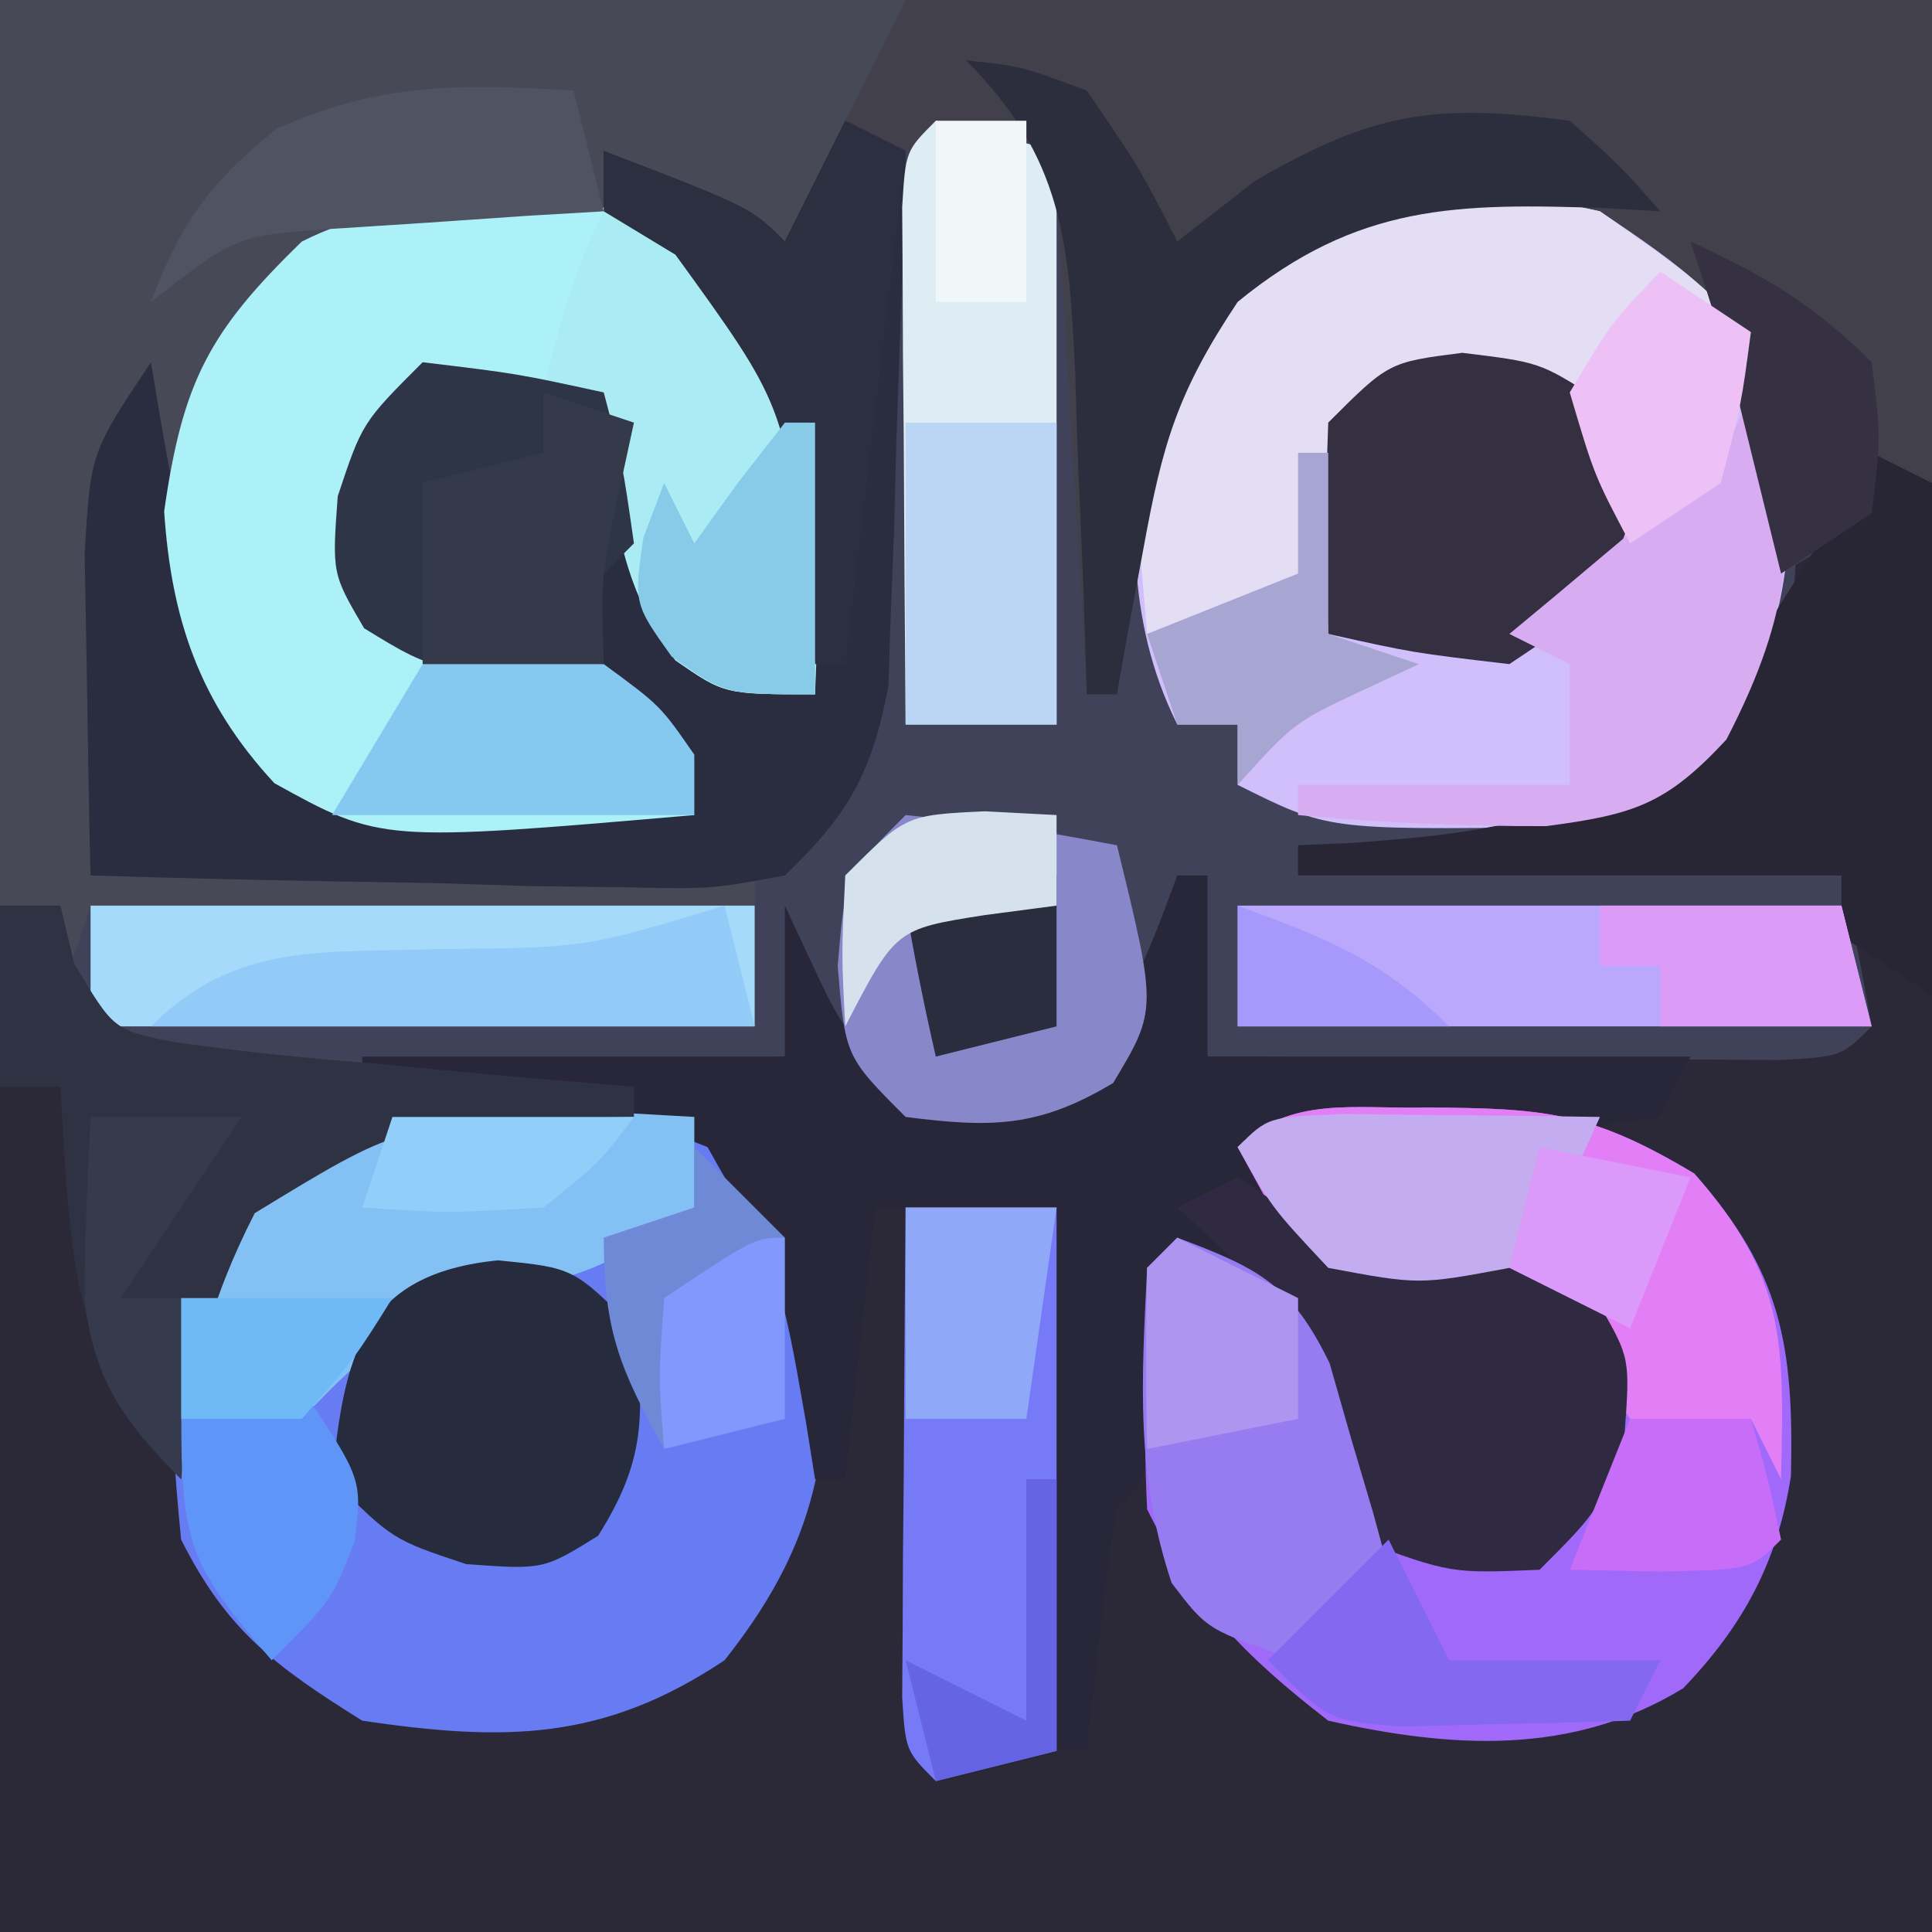
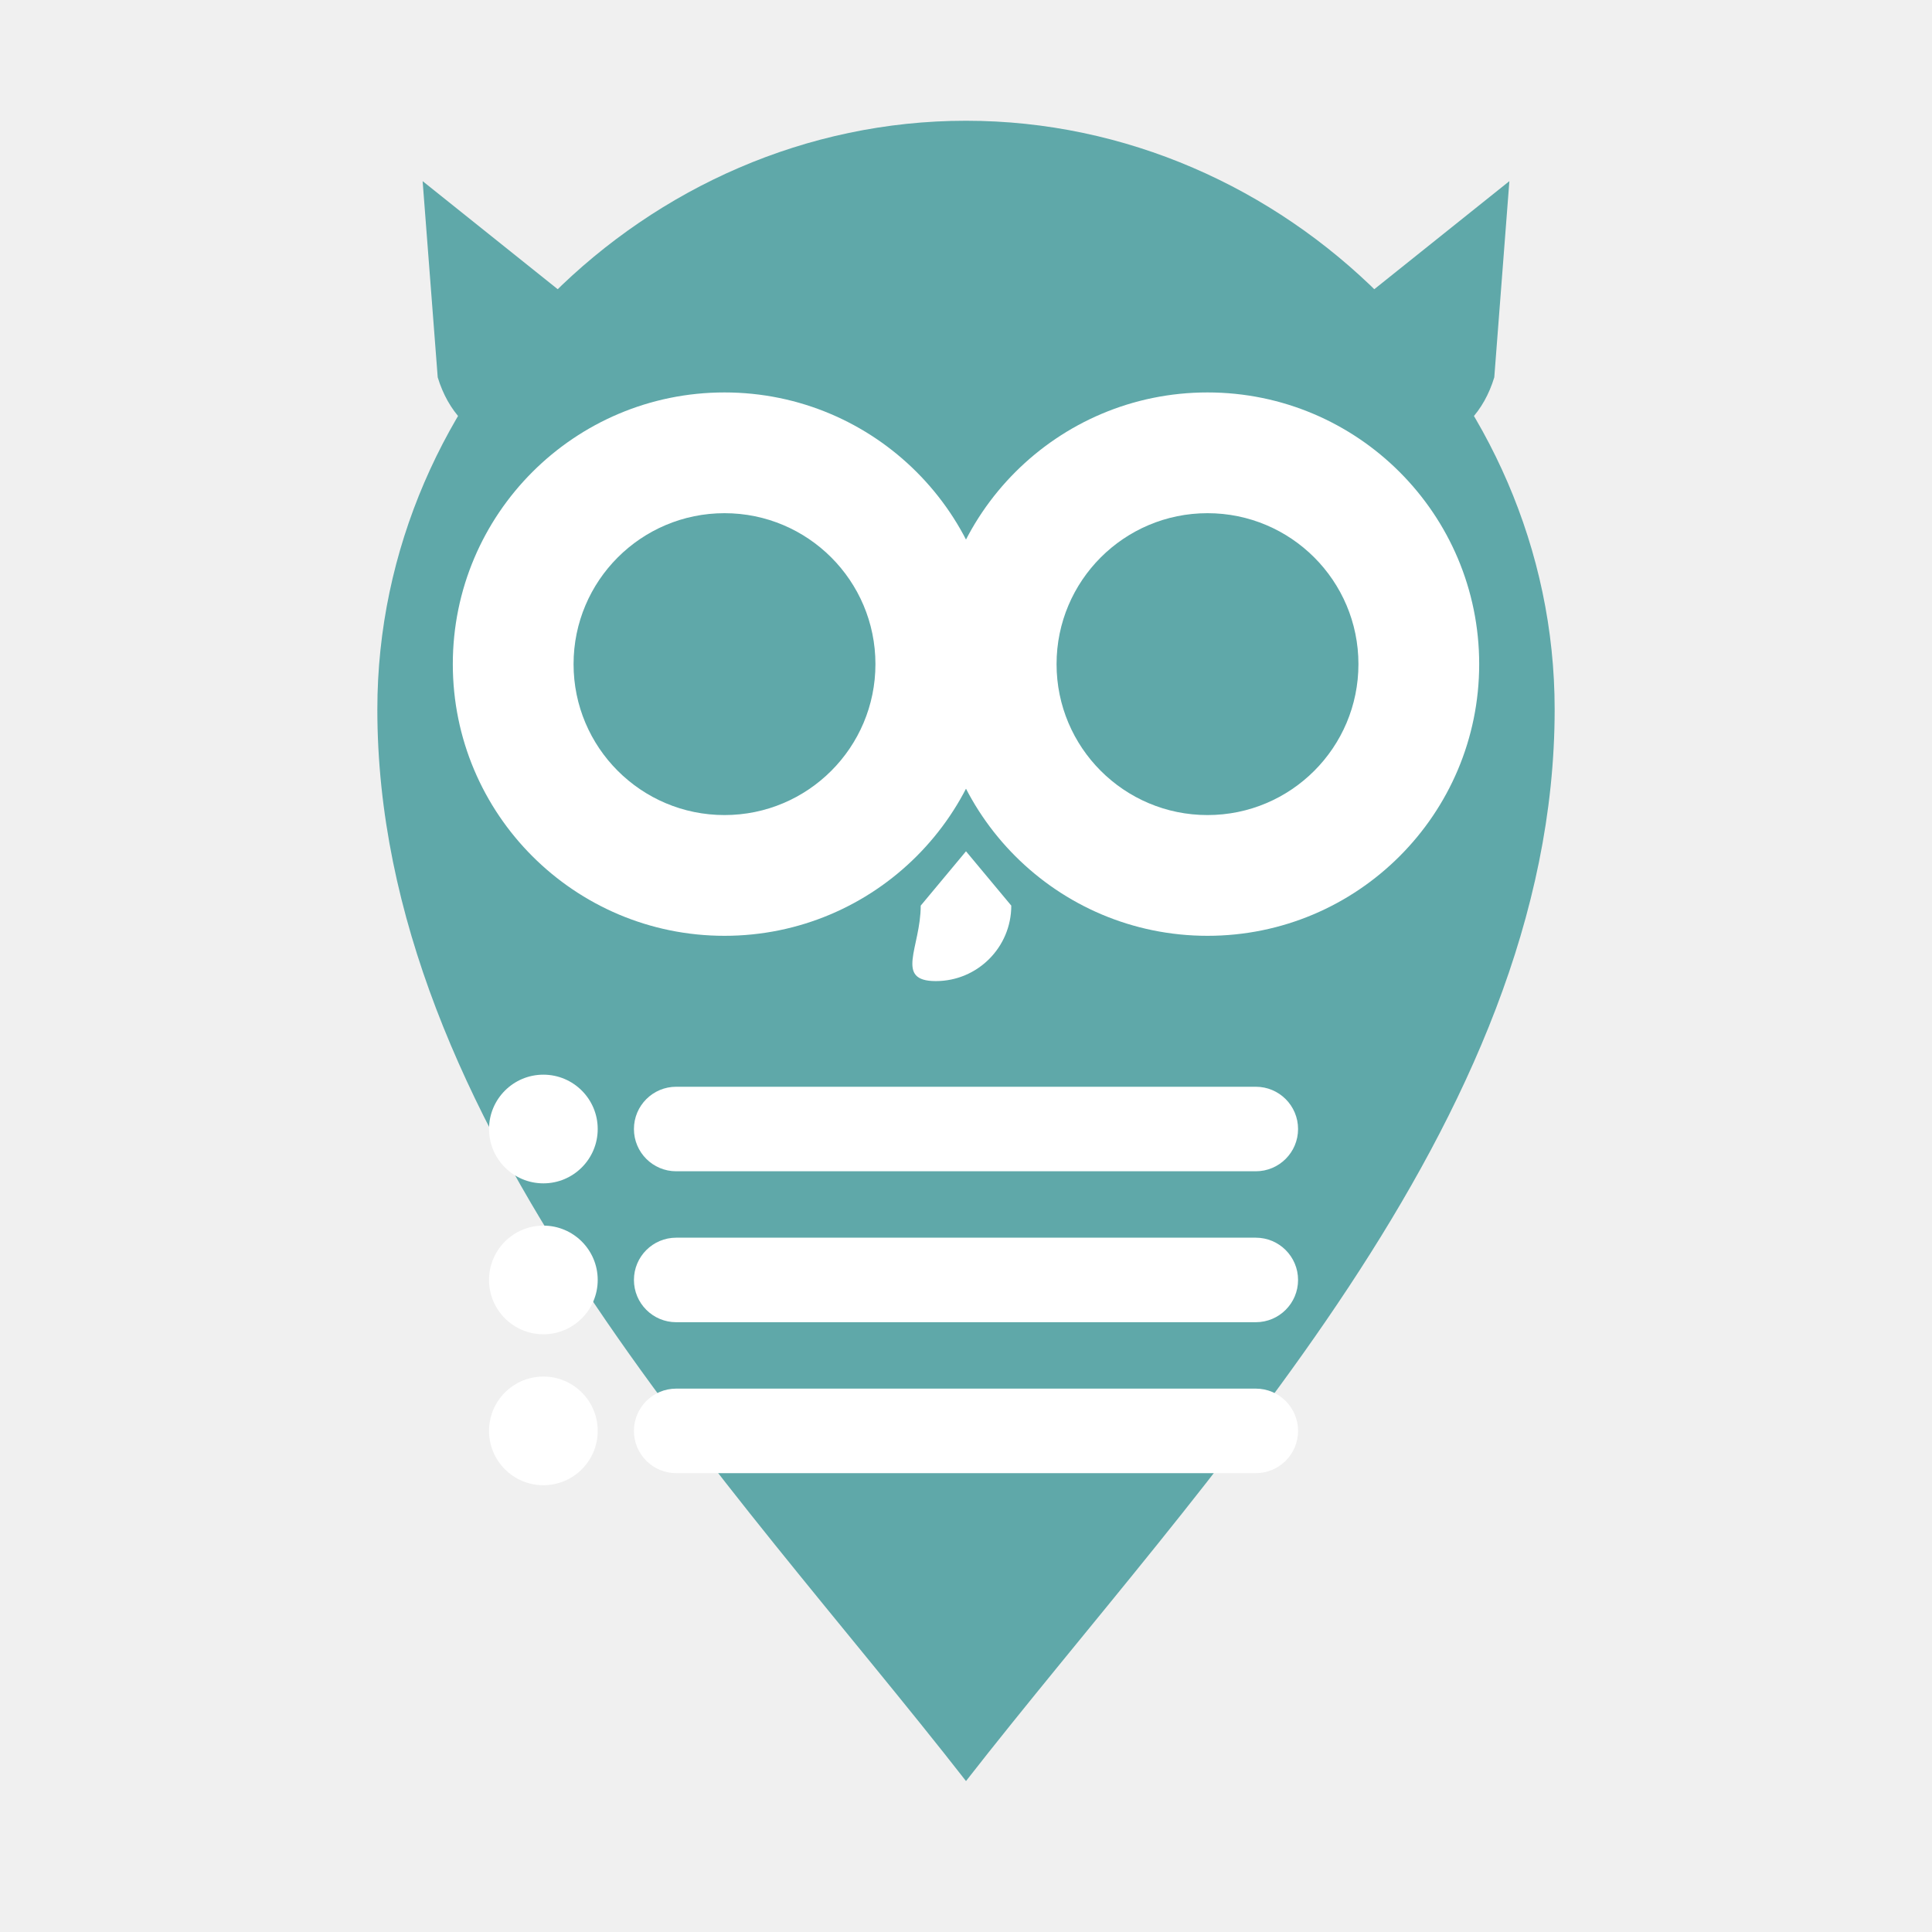
- <svg xmlns="http://www.w3.org/2000/svg" version="1.1" width="64" height="64">
-   <path d="M0 0 C21.12 0 42.24 0 64 0 C64 21.12 64 42.24 64 64 C42.88 64 21.76 64 0 64 C0 42.88 0 21.76 0 0 Z " fill="#2B2938" transform="translate(0,0)" />
-   <path d="M0 0 C9.9 0 19.8 0 30 0 C29.01 2.97 28.02 5.94 27 9 C24.69 7.68 22.38 6.36 20 5 C20.784 5.742 21.567 6.485 22.375 7.25 C25.229 10.24 26.851 12.205 27.195 16.359 C27.172 17.148 27.149 17.937 27.125 18.75 C27.107 19.549 27.089 20.348 27.07 21.172 C27.047 21.775 27.024 22.378 27 23 C24 23 24 23 22.375 21.875 C20.526 19.354 20.341 17.066 20 14 C17.099 13.322 17.099 13.322 14 13 C11.737 14.817 11.737 14.817 11.875 17.438 C12.712 20.101 12.712 20.101 14.785 20.852 C16.206 21.321 17.642 21.748 19.09 22.129 C21.57 23.26 22.03 24.517 23 27 C12.482 27.906 12.482 27.906 9.16 25.875 C6.297 22.533 5.407 19.22 4 15 C4 19.29 4 23.58 4 28 C11.26 28.33 18.52 28.66 26 29 C27.813 25.373 28.267 24.049 28.414 20.234 C28.453 19.345 28.491 18.455 28.531 17.539 C28.562 16.619 28.593 15.698 28.625 14.75 C28.664 13.814 28.702 12.878 28.742 11.914 C28.836 9.61 28.922 7.305 29 5 C31.375 4.375 31.375 4.375 34 4 C36.846 6.846 36.456 9.804 36.625 13.625 C36.683 14.685 36.683 14.685 36.742 15.766 C36.836 17.51 36.919 19.255 37 21 C37.098 20.325 37.196 19.649 37.297 18.953 C38.497 11.793 38.497 11.793 40.625 8.438 C44.014 6.386 47.039 5.665 51 6 C54.796 7.968 56.629 9.443 59 13 C59.766 19.673 59.766 19.673 57.949 22.82 C56.173 24.99 54.525 26.738 52 28 C54.97 28.33 57.94 28.66 61 29 C61.382 30.656 61.714 32.325 62 34 C61 35 61 35 58.959 35.114 C57.647 35.106 57.647 35.106 56.309 35.098 C55.364 35.094 54.42 35.091 53.447 35.088 C52.454 35.08 51.461 35.071 50.438 35.062 C49.44 35.058 48.443 35.053 47.416 35.049 C44.944 35.037 42.472 35.021 40 35 C39.67 33.35 39.34 31.7 39 30 C38.711 30.784 38.422 31.567 38.125 32.375 C37 35 37 35 35 37 C32.562 37.312 32.562 37.312 30 37 C28.188 35.5 28.188 35.5 27 34 C26.67 34.33 26.34 34.66 26 35 C22.361 35.252 18.709 35.185 15.062 35.188 C14.034 35.2 13.006 35.212 11.947 35.225 C10.966 35.227 9.984 35.228 8.973 35.23 C7.615 35.237 7.615 35.237 6.231 35.243 C4 35 4 35 2 33 C2 32.01 2 31.02 2 30 C1.34 30 0.68 30 0 30 C0 20.1 0 10.2 0 0 Z " fill="#40425A" transform="translate(0,0)" />
-   <path d="M0 0 C9.9 0 19.8 0 30 0 C29.01 2.97 28.02 5.94 27 9 C24.69 7.68 22.38 6.36 20 5 C20.784 5.742 21.567 6.485 22.375 7.25 C25.229 10.24 26.851 12.205 27.195 16.359 C27.172 17.148 27.149 17.937 27.125 18.75 C27.107 19.549 27.089 20.348 27.07 21.172 C27.047 21.775 27.024 22.378 27 23 C24 23 24 23 22.375 21.875 C20.526 19.354 20.341 17.066 20 14 C17.099 13.322 17.099 13.322 14 13 C11.737 14.817 11.737 14.817 11.875 17.438 C12.712 20.101 12.712 20.101 14.785 20.852 C16.206 21.321 17.642 21.748 19.09 22.129 C21.57 23.26 22.03 24.517 23 27 C12.482 27.906 12.482 27.906 9.16 25.875 C6.297 22.533 5.407 19.22 4 15 C4 19.29 4 23.58 4 28 C10.93 28.33 17.86 28.66 25 29 C25 29.33 25 29.66 25 30 C17.74 30 10.48 30 3 30 C2.67 30.99 2.34 31.98 2 33 C2 32.01 2 31.02 2 30 C1.34 30 0.68 30 0 30 C0 20.1 0 10.2 0 0 Z " fill="#484956" transform="translate(0,0)" />
-   <path d="M0 0 C11.22 0 22.44 0 34 0 C34 5.28 34 10.56 34 16 C32.35 16.99 30.7 17.98 29 19 C28.794 17.762 28.587 16.525 28.375 15.25 C27.51 11.868 27 11 24.375 8.438 C20.172 6.647 17.302 6.456 13 8 C8.279 11.851 7.846 17.268 7 23 C6.67 23 6.34 23 6 23 C5.67 17.39 5.34 11.78 5 6 C1.364 4.919 1.364 4.919 -1 5 C-0.984 5.585 -0.969 6.17 -0.952 6.772 C-0.89 9.432 -0.851 12.09 -0.812 14.75 C-0.787 15.67 -0.762 16.591 -0.736 17.539 C-0.727 18.429 -0.717 19.318 -0.707 20.234 C-0.691 21.051 -0.676 21.868 -0.659 22.71 C-1.096 25.648 -1.849 26.953 -4 29 C-6.452 29.454 -6.452 29.454 -9.324 29.391 C-10.352 29.378 -11.38 29.365 -12.439 29.352 C-13.511 29.318 -14.583 29.285 -15.688 29.25 C-16.771 29.232 -17.854 29.214 -18.971 29.195 C-21.648 29.148 -24.324 29.082 -27 29 C-27.054 26.729 -27.093 24.458 -27.125 22.188 C-27.148 20.923 -27.171 19.658 -27.195 18.355 C-27 15 -27 15 -25 12 C-24.902 12.592 -24.804 13.183 -24.703 13.793 C-23.462 20.779 -23.462 20.779 -19 26 C-15.001 26.709 -11.056 26.93 -7 27 C-9.795 22.778 -12.122 22.242 -17 21 C-17.66 20.34 -18.32 19.68 -19 19 C-18.67 15.703 -18.377 14.377 -16 12 C-13.062 11.875 -13.062 11.875 -10 13 C-8.934 14.997 -8.321 16.905 -7.738 19.09 C-7.067 21.371 -7.067 21.371 -4 23 C-3.528 15.494 -3.528 15.494 -7 9 C-7.99 8.34 -8.98 7.68 -10 7 C-10 6.34 -10 5.68 -10 5 C-5.125 6.875 -5.125 6.875 -4 8 C-2.68 5.36 -1.36 2.72 0 0 Z " fill="#41404B" transform="translate(30,0)" />
-   <path d="M0 0 C2.706 1.823 4.537 3.075 6 6 C6.488 10.877 6.463 13.106 4.188 17.5 C2.228 19.59 1.161 19.976 -1.711 20.402 C-9.023 20.489 -9.023 20.489 -12 19 C-12 18.34 -12 17.68 -12 17 C-12.66 17 -13.32 17 -14 17 C-15.743 13.513 -15.581 9.804 -15 6 C-11.452 -0.631 -7.028 -1.575 0 0 Z " fill="#D0BFFB" transform="translate(53,7)" />
-   <path d="M0 0 C2.943 2.141 3.728 3.375 4.324 6.938 C4.57 11.414 3.85 14.411 1 18 C-3.019 20.679 -6.276 20.696 -11 20 C-13.87 18.206 -15.491 17.017 -17 14 C-17.484 9.163 -17.442 6.885 -15.25 2.5 C-11.27 -1.686 -5.268 -0.976 0 0 Z " fill="#677BF2" transform="translate(23,37)" />
-   <path d="M0 0 C0.33 0 0.66 0 1 0 C1 1.98 1 3.96 1 6 C6.28 6 11.56 6 17 6 C16.67 6.66 16.34 7.32 16 8 C13.059 8.414 13.059 8.414 9.438 8.625 C8.24 8.7 7.042 8.775 5.809 8.852 C4.418 8.925 4.418 8.925 3 9 C3.99 10.485 3.99 10.485 5 12 C7.332 12.339 9.666 12.672 12 13 C14 14.25 14 14.25 15 16 C14.755 19.342 14.395 20.605 12 23 C9.062 23.125 9.062 23.125 6 22 C4.936 19.969 4.32 18.028 3.738 15.812 C3.495 15.214 3.251 14.616 3 14 C2.01 13.67 1.02 13.34 0 13 C-0.144 14.134 -0.289 15.269 -0.438 16.438 C-1 20 -1 20 -2 21 C-2.231 22.347 -2.412 23.704 -2.562 25.062 C-2.707 26.362 -2.851 27.661 -3 29 C-3.33 29 -3.66 29 -4 29 C-4 23.06 -4 17.12 -4 11 C-5.98 11 -7.96 11 -10 11 C-10.33 13.97 -10.66 16.94 -11 20 C-11.33 20 -11.66 20 -12 20 C-12.098 19.385 -12.196 18.77 -12.297 18.137 C-13.153 13.24 -13.153 13.24 -15.562 9 C-19.267 7.48 -23.028 7.246 -27 7 C-27 6.67 -27 6.34 -27 6 C-22.38 6 -17.76 6 -13 6 C-13 4.35 -13 2.7 -13 1 C-12.711 1.619 -12.422 2.237 -12.125 2.875 C-11.063 5.133 -11.063 5.133 -9 7 C-6.5 7.333 -6.5 7.333 -4 7 C-1.778 4.778 -1.074 2.915 0 0 Z " fill="#282739" transform="translate(39,29)" />
-   <path d="M0 0 C0.66 0.33 1.32 0.66 2 1 C1.919 4.251 1.806 7.5 1.688 10.75 C1.665 11.67 1.642 12.591 1.619 13.539 C1.584 14.429 1.548 15.318 1.512 16.234 C1.486 17.051 1.459 17.868 1.432 18.71 C0.887 21.596 0.122 22.965 -2 25 C-4.452 25.454 -4.452 25.454 -7.324 25.391 C-8.352 25.378 -9.38 25.365 -10.439 25.352 C-11.511 25.318 -12.583 25.285 -13.688 25.25 C-14.771 25.232 -15.854 25.214 -16.971 25.195 C-19.648 25.148 -22.324 25.082 -25 25 C-25.054 22.729 -25.093 20.458 -25.125 18.188 C-25.148 16.923 -25.171 15.658 -25.195 14.355 C-25 11 -25 11 -23 8 C-22.902 8.592 -22.804 9.183 -22.703 9.793 C-21.462 16.779 -21.462 16.779 -17 22 C-13.001 22.709 -9.056 22.93 -5 23 C-7.795 18.778 -10.122 18.242 -15 17 C-15.66 16.34 -16.32 15.68 -17 15 C-16.67 11.703 -16.377 10.377 -14 8 C-11.062 7.875 -11.062 7.875 -8 9 C-6.934 10.997 -6.321 12.905 -5.738 15.09 C-5.067 17.371 -5.067 17.371 -2 19 C-1.528 11.494 -1.528 11.494 -5 5 C-5.99 4.34 -6.98 3.68 -8 3 C-8 2.34 -8 1.68 -8 1 C-3.125 2.875 -3.125 2.875 -2 4 C-1.34 2.68 -0.68 1.36 0 0 Z " fill="#2A2D3F" transform="translate(28,4)" />
-   <path d="M0 0 C3.915 0.025 5.447 0.131 8.875 2.188 C11.75 5.446 12.174 7.825 12.078 12.203 C11.634 15.056 10.506 17.155 8.508 19.238 C4.833 21.484 0.839 21.232 -3.25 20.312 C-6.074 18.122 -7.665 16.482 -9.25 13.312 C-9.384 10.64 -9.293 7.99 -9.25 5.312 C-7.93 5.312 -6.61 5.312 -5.25 5.312 C-2.685 7.878 -2.71 9.789 -2.25 13.312 C0.651 13.991 0.651 13.991 3.75 14.312 C4.41 13.652 5.07 12.992 5.75 12.312 C5.46 9.006 5.46 9.006 3.75 6.312 C2.636 6.209 1.522 6.106 0.375 6 C-3.25 5.312 -3.25 5.312 -5.188 3.25 C-5.713 2.291 -5.713 2.291 -6.25 1.312 C-4.533 -0.404 -2.341 0.059 0 0 Z " fill="#A069FA" transform="translate(47.25,36.6875)" />
-   <path d="M0 0 C3.499 2.114 4.706 3.117 6 7 C6.067 8.561 6.085 10.125 6.062 11.688 C6.053 12.496 6.044 13.304 6.035 14.137 C6.024 14.752 6.012 15.366 6 16 C3 16 3 16 1.375 14.875 C-0.474 12.354 -0.659 10.066 -1 7 C-3.901 6.322 -3.901 6.322 -7 6 C-9.263 7.817 -9.263 7.817 -9.125 10.438 C-8.288 13.101 -8.288 13.101 -6.215 13.852 C-4.794 14.321 -3.358 14.748 -1.91 15.129 C0.57 16.26 1.03 17.517 2 20 C-8.381 20.894 -8.381 20.894 -11.91 18.945 C-14.402 16.257 -15.326 13.495 -15.562 9.938 C-14.948 5.639 -14.078 3.987 -11 1 C-7.54 -0.73 -3.783 -0.484 0 0 Z " fill="#ACF0F8" transform="translate(21,7)" />
-   <path d="M0 0 C2.938 2.062 2.938 2.062 5 4 C4.688 6.375 4.688 6.375 4 9 C3.01 9.66 2.02 10.32 1 11 C0.608 10.175 0.216 9.35 -0.188 8.5 C-1.747 5.736 -1.747 5.736 -4.562 5.562 C-7.172 5.791 -7.172 5.791 -9 8 C-9.103 8.66 -9.206 9.32 -9.312 10 C-9.539 10.66 -9.766 11.32 -10 12 C-12.562 13.25 -12.562 13.25 -15 14 C-15.67 6.232 -15.67 6.232 -12.688 2.562 C-8.408 -1.518 -5.597 -1.254 0 0 Z " fill="#E3DEF4" transform="translate(53,7)" />
-   <path d="M0 0 C0.66 0.33 1.32 0.66 2 1 C2 6.61 2 12.22 2 18 C1.01 17.34 0.02 16.68 -1 16 C-1 15.34 -1 14.68 -1 14 C-6.94 14 -12.88 14 -19 14 C-19 13.67 -19 13.34 -19 13 C-18.112 12.961 -18.112 12.961 -17.207 12.922 C-11.937 12.544 -8.728 12.039 -5 8 C-3.206 5.401 -1.564 2.742 0 0 Z " fill="#282534" transform="translate(62,15)" />
-   <path d="M0 0 C3.915 0.025 5.447 0.131 8.875 2.188 C11.931 5.651 11.849 7.769 11.75 12.312 C11.42 11.652 11.09 10.992 10.75 10.312 C9.43 10.312 8.11 10.312 6.75 10.312 C6.317 9.673 5.884 9.034 5.438 8.375 C3.817 5.919 3.817 5.919 0.25 5.812 C-3.25 5.312 -3.25 5.312 -5.188 3.25 C-5.713 2.291 -5.713 2.291 -6.25 1.312 C-4.533 -0.404 -2.341 0.059 0 0 Z " fill="#E27EF6" transform="translate(47.25,36.6875)" />
-   <path d="M0 0 C1.98 0.495 1.98 0.495 4 1 C4 7.27 4 13.54 4 20 C2.35 20 0.7 20 -1 20 C-1.029 16.854 -1.047 13.708 -1.062 10.562 C-1.071 9.665 -1.079 8.767 -1.088 7.842 C-1.091 6.988 -1.094 6.134 -1.098 5.254 C-1.106 4.068 -1.106 4.068 -1.114 2.858 C-1 1 -1 1 0 0 Z " fill="#DEEDF4" transform="translate(31,4)" />
-   <path d="M0 0 C0.99 0.66 1.98 1.32 3 2 C4.155 2.144 5.31 2.289 6.5 2.438 C10 3 10 3 12 4.25 C13 6 13 6 12.812 8.562 C12 11 12 11 10 13 C7.062 13.125 7.062 13.125 4 12 C2.931 10.038 2.323 8.162 1.738 6.008 C0.896 3.717 -0.181 2.593 -2 1 C-1.34 0.67 -0.68 0.34 0 0 Z " fill="#2F2A41" transform="translate(41,39)" />
-   <path d="M0 0 C1.078 0.036 2.155 0.072 3.266 0.109 C4.495 0.179 4.495 0.179 5.75 0.25 C5.75 1.24 5.75 2.23 5.75 3.25 C2.75 5.25 2.75 5.25 -0.75 6.188 C-4.179 7.228 -4.928 7.818 -7.25 10.25 C-8.57 10.25 -9.89 10.25 -11.25 10.25 C-10.946 6.91 -10.641 4.766 -8.594 2.062 C-5.549 -0.292 -3.8 -0.165 0 0 Z " fill="#83C1F4" transform="translate(17.25,36.75)" />
-   <path d="M0 0 C1.65 0 3.3 0 5 0 C5 5.94 5 11.88 5 18 C3.68 18.33 2.36 18.66 1 19 C0 18 0 18 -0.114 16.234 C-0.108 15.485 -0.103 14.736 -0.098 13.965 C-0.094 13.156 -0.091 12.347 -0.088 11.514 C-0.08 10.664 -0.071 9.813 -0.062 8.938 C-0.058 8.083 -0.053 7.229 -0.049 6.35 C-0.037 4.233 -0.019 2.117 0 0 Z " fill="#777AF7" transform="translate(30,40)" />
-   <path d="M0 0 C7.26 0 14.52 0 22 0 C22 1.32 22 2.64 22 4 C14.74 4 7.48 4 0 4 C0 2.68 0 1.36 0 0 Z " fill="#A6DAFB" transform="translate(3,30)" />
-   <path d="M0 0 C3.632 1.912 5.515 3.151 7 7 C7.195 9.359 7.195 9.359 7.125 11.75 C7.107 12.549 7.089 13.348 7.07 14.172 C7.036 15.077 7.036 15.077 7 16 C4 16 4 16 2.375 14.875 C0.54 12.373 0.461 10.03 0 7 C-0.66 6.67 -1.32 6.34 -2 6 C-1.494 3.831 -1 2 0 0 Z " fill="#AAEBF4" transform="translate(20,7)" />
-   <path d="M0 0 C0.66 0 1.32 0 2 0 C2.152 0.634 2.304 1.268 2.461 1.922 C3.768 4.124 3.768 4.124 5.759 4.518 C8.047 4.847 10.32 5.07 12.625 5.25 C13.427 5.327 14.229 5.405 15.055 5.484 C17.035 5.673 19.017 5.839 21 6 C21 6.33 21 6.66 21 7 C20.325 7.014 19.649 7.028 18.953 7.043 C13.211 7.276 13.211 7.276 8.438 10.188 C6.904 13.188 6.311 15.657 6 19 C2.255 15.255 2.311 11.017 2 6 C1.34 6 0.68 6 0 6 C0 4.02 0 2.04 0 0 Z " fill="#2F3242" transform="translate(0,30)" />
-   <path d="M0 0 C3.625 0.375 3.625 0.375 7 1 C8.332 6.447 8.332 6.447 6.875 8.875 C4.405 10.357 2.834 10.363 0 10 C-2 8 -2 8 -2.25 5 C-2 2 -2 2 0 0 Z " fill="#8887C9" transform="translate(30,27)" />
-   <path d="M0 0 C6.6 0 13.2 0 20 0 C20.33 1.32 20.66 2.64 21 4 C14.07 4 7.14 4 0 4 C0 2.68 0 1.36 0 0 Z " fill="#BAA8FC" transform="translate(41,30)" />
-   <path d="M0 0 C1.812 0.188 1.812 0.188 4 1 C5.75 3.562 5.75 3.562 7 6 C7.846 5.34 8.691 4.68 9.562 4 C13.488 1.716 15.535 1.41 20 2 C21.707 3.527 21.707 3.527 23 5 C22.408 4.965 21.817 4.93 21.207 4.895 C16.279 4.726 12.983 4.741 9 8 C6.997 11.004 6.507 12.71 5.875 16.188 C5.707 17.089 5.54 17.99 5.367 18.918 C5.246 19.605 5.125 20.292 5 21 C4.67 21 4.34 21 4 21 C3.963 19.819 3.925 18.638 3.887 17.422 C3.821 15.865 3.755 14.307 3.688 12.75 C3.665 11.973 3.642 11.195 3.619 10.395 C3.415 6.06 3.228 3.22 0 0 Z " fill="#2C2E3D" transform="translate(32,2)" />
-   <path d="M0 0 C2.562 0.312 2.562 0.312 4.438 1.5 C5.562 3.312 5.562 3.312 5.438 5.875 C4.562 8.312 4.562 8.312 1.562 10.312 C-1.625 9.938 -1.625 9.938 -4.438 9.312 C-4.562 5.938 -4.562 5.938 -4.438 2.312 C-2.438 0.312 -2.438 0.312 0 0 Z " fill="#342F41" transform="translate(48.4375,11.6875)" />
-   <path d="M0 0 C2.5 0.25 2.5 0.25 4.5 2.25 C4.868 5.12 4.875 6.658 3.312 9.125 C1.5 10.25 1.5 10.25 -1.062 10.062 C-3.5 9.25 -3.5 9.25 -5.5 7.25 C-5.09 3.149 -4.534 0.453 0 0 Z " fill="#262B3E" transform="translate(16.5,41.75)" />
-   <path d="M0 0 C3.125 0.375 3.125 0.375 6 1 C6.625 3.375 6.625 3.375 7 6 C6.34 6.66 5.68 7.32 5 8 C5.33 8.66 5.66 9.32 6 10 C0.589 10.361 0.589 10.361 -1.938 8.812 C-3 7 -3 7 -2.812 4.438 C-2 2 -2 2 0 0 Z " fill="#2E3546" transform="translate(14,12)" />
-   <path d="M0 0 C2.676 1.006 3.779 1.542 5.047 4.164 C5.279 4.976 5.511 5.788 5.75 6.625 C5.992 7.442 6.235 8.26 6.484 9.102 C6.74 10.041 6.74 10.041 7 11 C6.01 11.99 5.02 12.98 4 14 C1 13 1 13 -0.188 11.438 C-1.383 7.851 -1.186 4.776 -1 1 C-0.67 0.67 -0.34 0.34 0 0 Z " fill="#977BF0" transform="translate(39,41)" />
-   <path d="M0 0 C0.33 0 0.66 0 1 0 C1.415 4.816 1.439 7.153 -0.812 11.5 C-2.798 13.636 -3.846 13.98 -6.781 14.367 C-9.547 14.374 -12.247 14.26 -15 14 C-15 13.67 -15 13.34 -15 13 C-12.03 13 -9.06 13 -6 13 C-6 11.68 -6 10.36 -6 9 C-6.66 8.67 -7.32 8.34 -8 8 C-7.259 7.385 -7.259 7.385 -6.504 6.758 C-5.863 6.219 -5.223 5.68 -4.562 5.125 C-3.605 4.324 -3.605 4.324 -2.629 3.508 C-0.892 2.078 -0.892 2.078 0 0 Z " fill="#D8ACF0" transform="translate(58,13)" />
-   <path d="M0 0 C0.66 0.33 1.32 0.66 2 1 C1.34 6.61 0.68 12.22 0 18 C-0.33 18 -0.66 18 -1 18 C-1.13 16.879 -1.13 16.879 -1.262 15.734 C-2.012 9.423 -2.012 9.423 -5.625 4.438 C-6.409 3.963 -7.192 3.489 -8 3 C-8 2.34 -8 1.68 -8 1 C-3.125 2.875 -3.125 2.875 -2 4 C-1.34 2.68 -0.68 1.36 0 0 Z " fill="#2C2F40" transform="translate(28,4)" />
-   <path d="M0 0 C3 -0.5 3 -0.5 6 0 C7.875 1.375 7.875 1.375 9 3 C9 3.66 9 4.32 9 5 C5.04 5 1.08 5 -3 5 C-2.01 3.35 -1.02 1.7 0 0 Z " fill="#85C9F0" transform="translate(14,22)" />
-   <path d="M0 0 C1.65 0 3.3 0 5 0 C5 3.3 5 6.6 5 10 C3.35 10 1.7 10 0 10 C0 6.7 0 3.4 0 0 Z " fill="#BBD6F5" transform="translate(30,14)" />
-   <path d="M0 0 C0.33 1.32 0.66 2.64 1 4 C-0.247 4.073 -0.247 4.073 -1.52 4.148 C-2.606 4.223 -3.693 4.298 -4.812 4.375 C-5.891 4.445 -6.97 4.514 -8.082 4.586 C-11.186 4.812 -11.186 4.812 -14 7 C-12.989 4.335 -12.06 3.048 -9.812 1.25 C-6.376 -0.277 -3.721 -0.219 0 0 Z " fill="#505362" transform="translate(19,3)" />
-   <path d="M0 0 C1.514 0.017 1.514 0.017 3.059 0.035 C4.071 0.044 5.082 0.053 6.125 0.062 C7.299 0.08 7.299 0.08 8.496 0.098 C7.371 2.598 7.371 2.598 5.496 5.098 C2.496 5.66 2.496 5.66 -0.504 5.098 C-2.379 3.098 -2.379 3.098 -3.504 1.098 C-2.504 0.098 -2.504 0.098 0 0 Z " fill="#C3ACEF" transform="translate(44.50391,36.90234)" />
-   <path d="M0 0 C0.33 1.32 0.66 2.64 1 4 C-5.6 4 -12.2 4 -19 4 C-16.173 1.173 -13.294 1.583 -9.5 1.438 C-4.6 1.398 -4.6 1.398 0 0 Z " fill="#92CBF8" transform="translate(24,30)" />
-   <path d="M0 0 C0.99 0.33 1.98 0.66 3 1 C2.835 1.763 2.67 2.526 2.5 3.312 C1.909 6.036 1.909 6.036 2 9 C0.02 9 -1.96 9 -4 9 C-4 7 -4 5 -4 3 C-2.68 2.67 -1.36 2.34 0 2 C0 1.34 0 0.68 0 0 Z " fill="#353A4B" transform="translate(18,13)" />
-   <path d="M0 0 C0.66 1.32 1.32 2.64 2 4 C4.31 4 6.62 4 9 4 C8.67 4.66 8.34 5.32 8 6 C6.375 6.054 4.75 6.093 3.125 6.125 C2.22 6.148 1.315 6.171 0.383 6.195 C-2 6 -2 6 -4 4 C-2.68 2.68 -1.36 1.36 0 0 Z " fill="#8468F2" transform="translate(46,51)" />
-   <path d="M0 0 C2 3 2 3 1.75 5.062 C1 7 1 7 -1 9 C-3.624 5.939 -4 5.268 -4 1 C-2.68 0.67 -1.36 0.34 0 0 Z " fill="#5F95F7" transform="translate(10,46)" />
-   <path d="M0 0 C1.65 0 3.3 0 5 0 C4.67 2.31 4.34 4.62 4 7 C2.68 7 1.36 7 0 7 C0 4.69 0 2.38 0 0 Z " fill="#90A8F8" transform="translate(30,40)" />
-   <path d="M0 0 C0.33 0 0.66 0 1 0 C1 2.97 1 5.94 1 9 C-2 9 -2 9 -3.75 7.75 C-5 6 -5 6 -4.688 3.812 C-4.461 3.214 -4.234 2.616 -4 2 C-3.67 2.66 -3.34 3.32 -3 4 C-2.526 3.34 -2.051 2.68 -1.562 2 C-1.047 1.34 -0.531 0.68 0 0 Z " fill="#88CBE8" transform="translate(26,14)" />
-   <path d="M0 0 C2.64 0 5.28 0 8 0 C8.33 1.32 8.66 2.64 9 4 C6.69 4 4.38 4 2 4 C2 3.34 2 2.68 2 2 C1.34 2 0.68 2 0 2 C0 1.34 0 0.68 0 0 Z " fill="#DB9BF6" transform="translate(53,30)" />
-   <path d="M0 0 C0.33 0 0.66 0 1 0 C1 1.98 1 3.96 1 6 C1.99 6.33 2.98 6.66 4 7 C3.381 7.289 2.763 7.577 2.125 7.875 C-0.133 8.937 -0.133 8.937 -2 11 C-2 10.34 -2 9.68 -2 9 C-2.66 9 -3.32 9 -4 9 C-4.33 8.01 -4.66 7.02 -5 6 C-3.35 5.34 -1.7 4.68 0 4 C0 2.68 0 1.36 0 0 Z " fill="#A7A6D2" transform="translate(43,15)" />
-   <path d="M0 0 C2.468 1.152 4.048 2.048 6 4 C6.312 6.5 6.312 6.5 6 9 C5.01 9.66 4.02 10.32 3 11 C2.512 9.014 2.023 7.029 1.535 5.043 C1.09 3.343 0.556 1.667 0 0 Z " fill="#363043" transform="translate(56,8)" />
-   <path d="M0 0 C0.99 0.66 1.98 1.32 3 2 C2.688 4.375 2.688 4.375 2 7 C1.01 7.66 0.02 8.32 -1 9 C-2.188 6.75 -2.188 6.75 -3 4 C-1.625 1.688 -1.625 1.688 0 0 Z " fill="#EEC1F6" transform="translate(55,9)" />
-   <path d="M0 0 C1.32 0 2.64 0 4 0 C4.562 1.938 4.562 1.938 5 4 C4 5 4 5 0.938 5.062 C-0.517 5.032 -0.517 5.032 -2 5 C-1.34 3.35 -0.68 1.7 0 0 Z " fill="#C76DF8" transform="translate(54,47)" />
-   <path d="M0 0 C1.32 0.66 2.64 1.32 4 2 C4 3.32 4 4.64 4 6 C2.35 6.33 0.7 6.66 -1 7 C-1.043 5 -1.041 3 -1 1 C-0.67 0.67 -0.34 0.34 0 0 Z " fill="#AE95F0" transform="translate(39,41)" />
-   <path d="M0 0 C1.32 0 2.64 0 4 0 C4 1.65 4 3.3 4 5 C2.68 5.33 1.36 5.66 0 6 C-0.382 4.344 -0.714 2.675 -1 1 C-0.67 0.67 -0.34 0.34 0 0 Z " fill="#2A2D3E" transform="translate(31,29)" />
-   <path d="M0 0 C1.65 0.33 3.3 0.66 5 1 C4.34 2.65 3.68 4.3 3 6 C1.68 5.34 0.36 4.68 -1 4 C-0.67 2.68 -0.34 1.36 0 0 Z " fill="#DB9AF9" transform="translate(51,38)" />
-   <path d="M0 0 C1.65 0 3.3 0 5 0 C3.02 2.97 3.02 2.97 1 6 C1.66 6 2.32 6 3 6 C3 7.98 3 9.96 3 12 C1.096 10.096 0.065 8.666 -0.199 5.953 C-0.189 3.968 -0.099 1.983 0 0 Z " fill="#353A4C" transform="translate(3,37)" />
-   <path d="M0 0 C0.99 0.99 1.98 1.98 3 3 C2.01 3.66 1.02 4.32 0 5 C-0.73 7.563 -0.73 7.563 -1 10 C-2.461 7.353 -3 6.106 -3 3 C-2.01 2.67 -1.02 2.34 0 2 C0 1.34 0 0.68 0 0 Z " fill="#6E8AD7" transform="translate(23,38)" />
-   <path d="M0 0 C0 1.98 0 3.96 0 6 C-1.32 6.33 -2.64 6.66 -4 7 C-4.188 4.625 -4.188 4.625 -4 2 C-1 0 -1 0 0 0 Z " fill="#8198FC" transform="translate(26,41)" />
-   <path d="M0 0 C2.31 0 4.62 0 7 0 C5.75 2 5.75 2 4 4 C2.68 4 1.36 4 0 4 C0 2.68 0 1.36 0 0 Z " fill="#6EB9F6" transform="translate(6,43)" />
-   <path d="M0 0 C0.784 0.041 1.567 0.083 2.375 0.125 C2.375 1.115 2.375 2.105 2.375 3.125 C1.591 3.228 0.807 3.331 0 3.438 C-2.955 3.901 -2.955 3.901 -4.625 7.125 C-4.75 4.75 -4.75 4.75 -4.625 2.125 C-2.625 0.125 -2.625 0.125 0 0 Z " fill="#D5E1EC" transform="translate(32.625,26.875)" />
-   <path d="M0 0 C2.64 0 5.28 0 8 0 C6.875 1.5 6.875 1.5 5 3 C1.812 3.188 1.812 3.188 -1 3 C-0.67 2.01 -0.34 1.02 0 0 Z " fill="#91CEFA" transform="translate(13,37)" />
-   <path d="M0 0 C0.33 0 0.66 0 1 0 C1 2.97 1 5.94 1 9 C-0.32 9.33 -1.64 9.66 -3 10 C-3.33 8.68 -3.66 7.36 -4 6 C-2.02 6.99 -2.02 6.99 0 8 C0 5.36 0 2.72 0 0 Z " fill="#6564E5" transform="translate(34,49)" />
-   <path d="M0 0 C2.915 1.074 4.778 1.778 7 4 C4.69 4 2.38 4 0 4 C0 2.68 0 1.36 0 0 Z " fill="#A799FB" transform="translate(41,30)" />
-   <path d="M0 0 C0.99 0 1.98 0 3 0 C3 1.98 3 3.96 3 6 C2.01 6 1.02 6 0 6 C0 4.02 0 2.04 0 0 Z " fill="#F1F6F8" transform="translate(31,4)" />
+ <svg xmlns="http://www.w3.org/2000/svg" width="64" height="64" viewBox="0 0 64 64" fill="none" role="img" aria-label="KodoTask owl logo">
+   <path d="M32 4C21.402 4 12.5 12.902 12.5 23.5C12.5 37.2 24.2 49 32 59C39.8 49 51.5 37.2 51.5 23.5C51.5 12.902 42.598 4 32 4Z" fill="#5FA8A9" />
+   <path d="M19 10L14 6L14.5 12.5C15.2 14.8 17.5 15.5 19 13.5V10Z" fill="#5FA8A9" />
+   <path d="M45 10L50 6L49.5 12.5C48.8 14.8 46.5 15.5 45 13.5V10Z" fill="#5FA8A9" />
+   <circle cx="24" cy="22" r="9" fill="white" />
+   <circle cx="40" cy="22" r="9" fill="white" />
+   <circle cx="24" cy="22" r="5" fill="#5FA8A9" />
+   <circle cx="40" cy="22" r="5" fill="#5FA8A9" />
+   <path d="M30.5 30L32 28.2L33.5 30C33.5 31.381 32.381 32.5 31 32.5C29.619 32.5 30.5 31.381 30.5 30Z" fill="white" />
+   <rect x="21" y="36" width="22" height="2.8" rx="1.4" fill="white" />
+   <rect x="21" y="41" width="22" height="2.8" rx="1.4" fill="white" />
+   <rect x="21" y="46" width="22" height="2.8" rx="1.4" fill="white" />
+   <circle cx="18" cy="37.4" r="1.8" fill="white" />
+   <circle cx="18" cy="42.4" r="1.8" fill="white" />
+   <circle cx="18" cy="47.4" r="1.8" fill="white" />
</svg>
